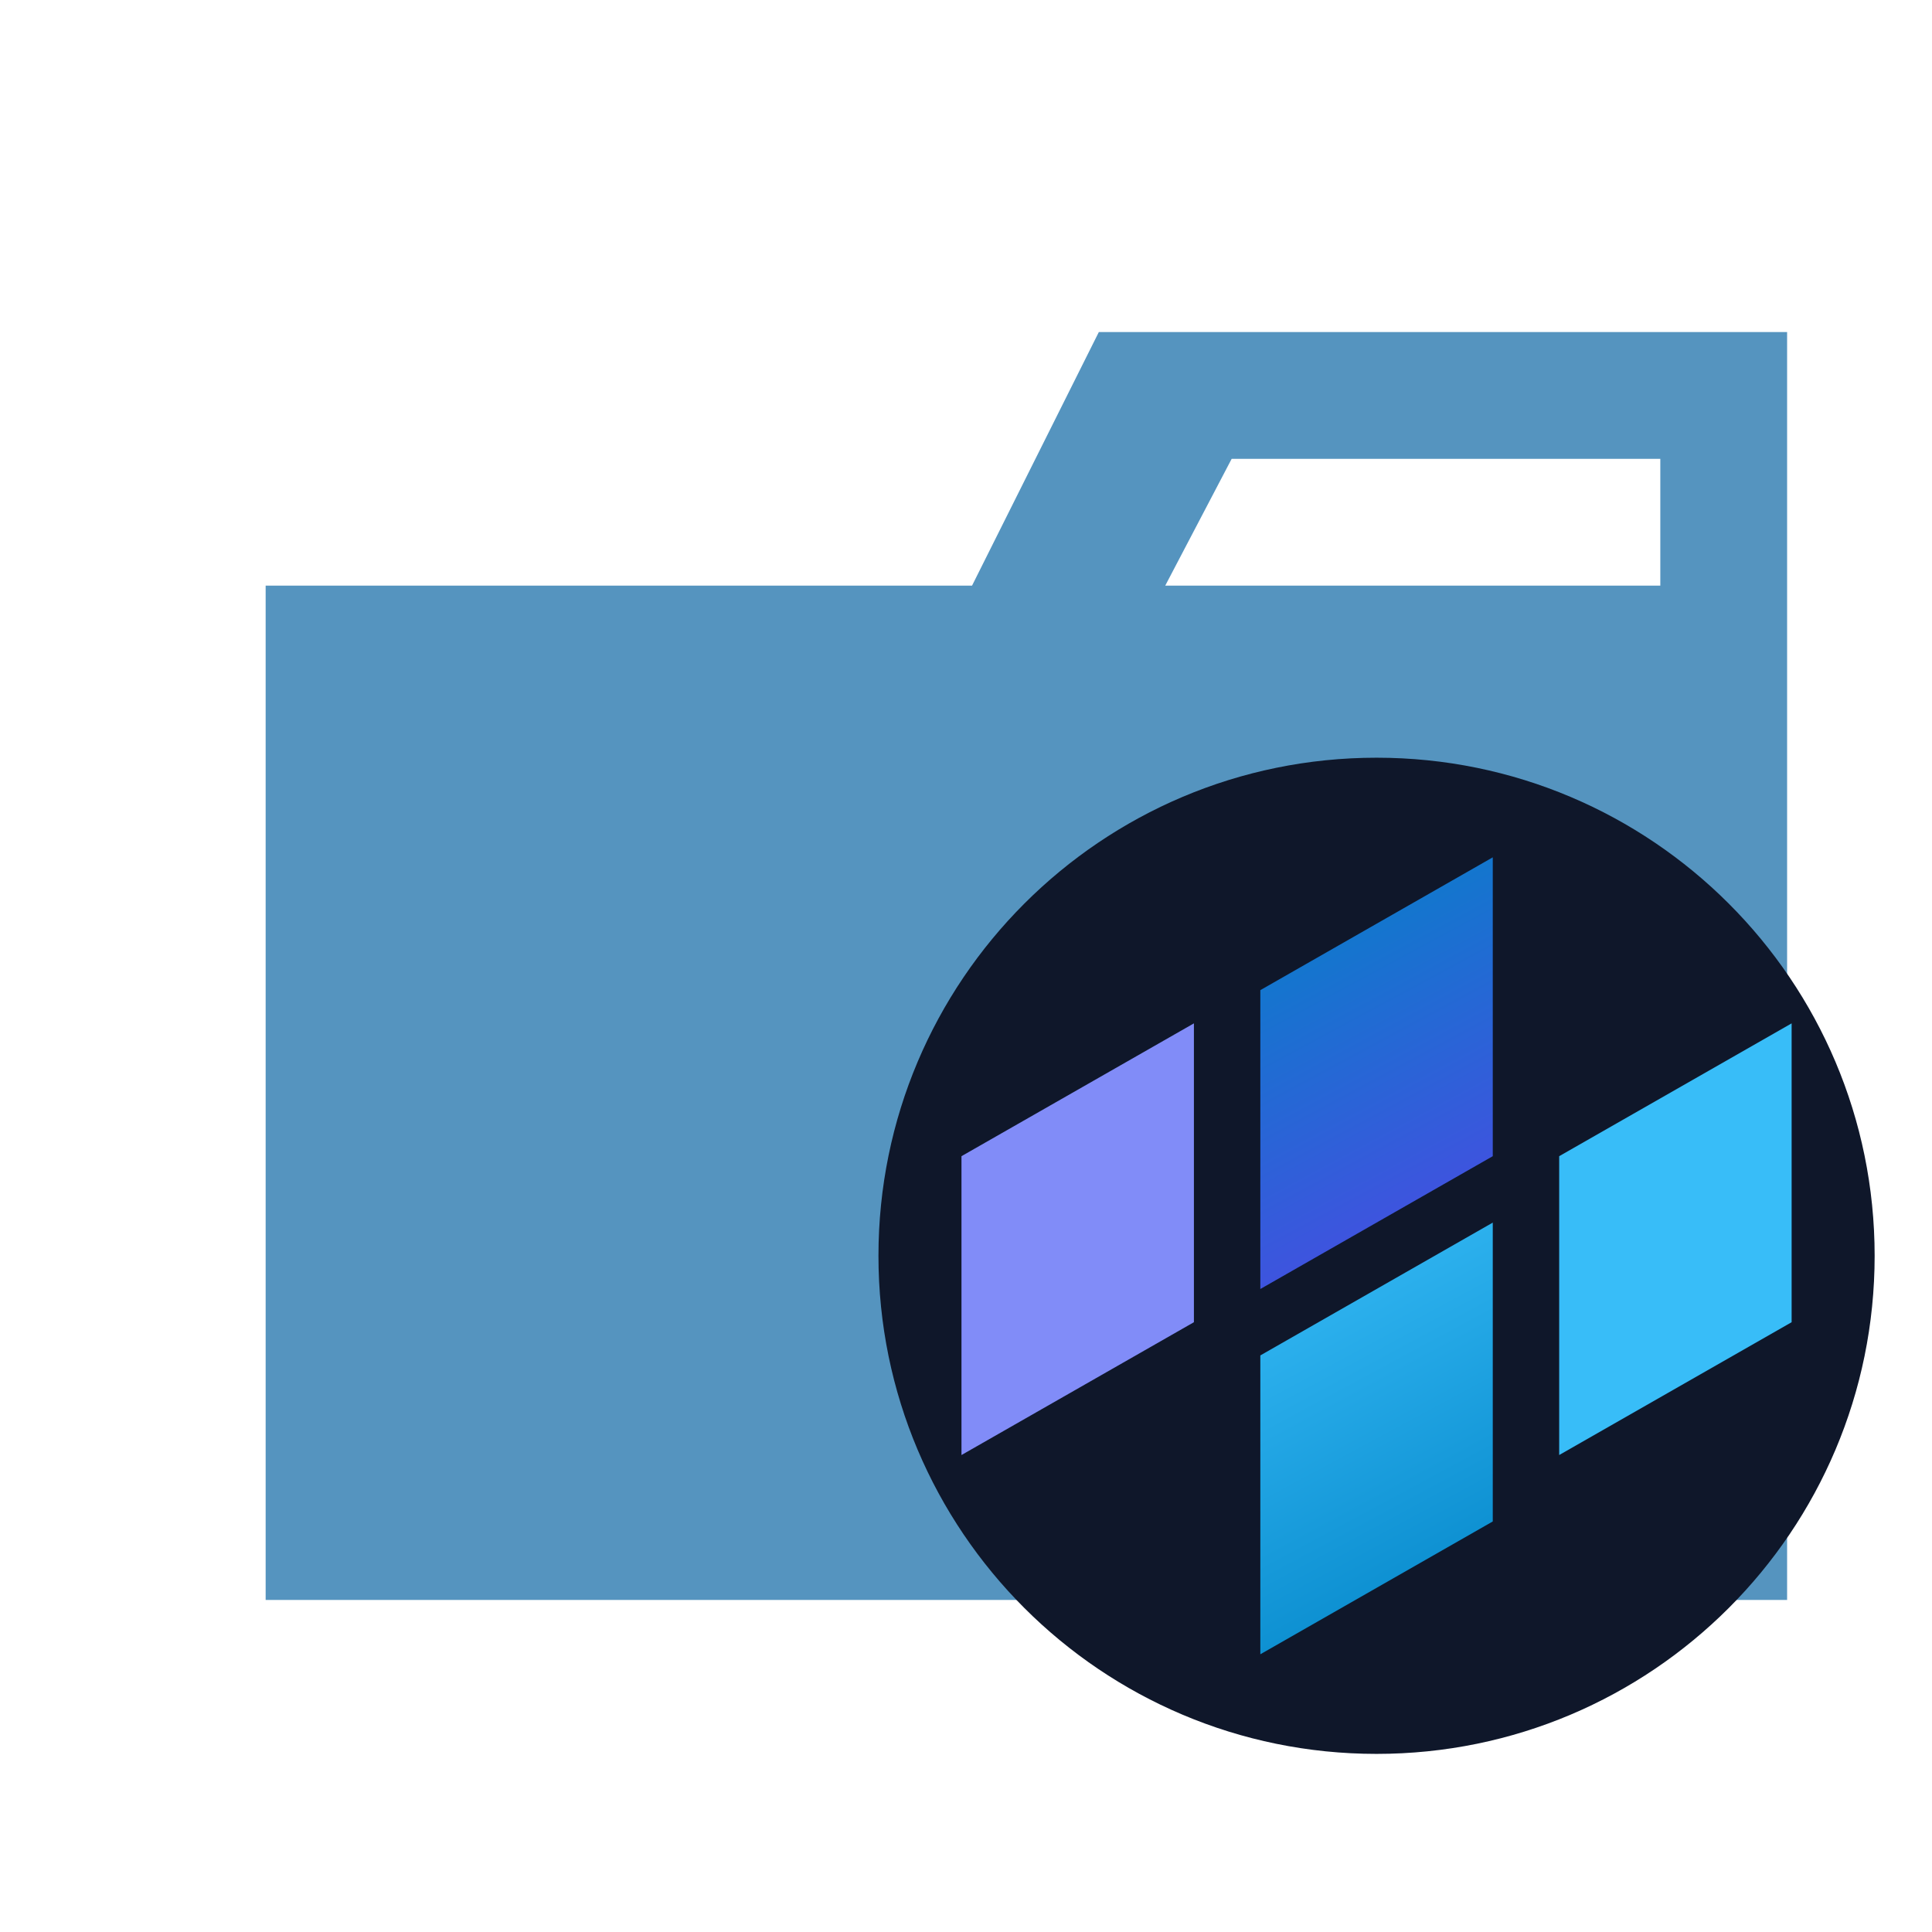
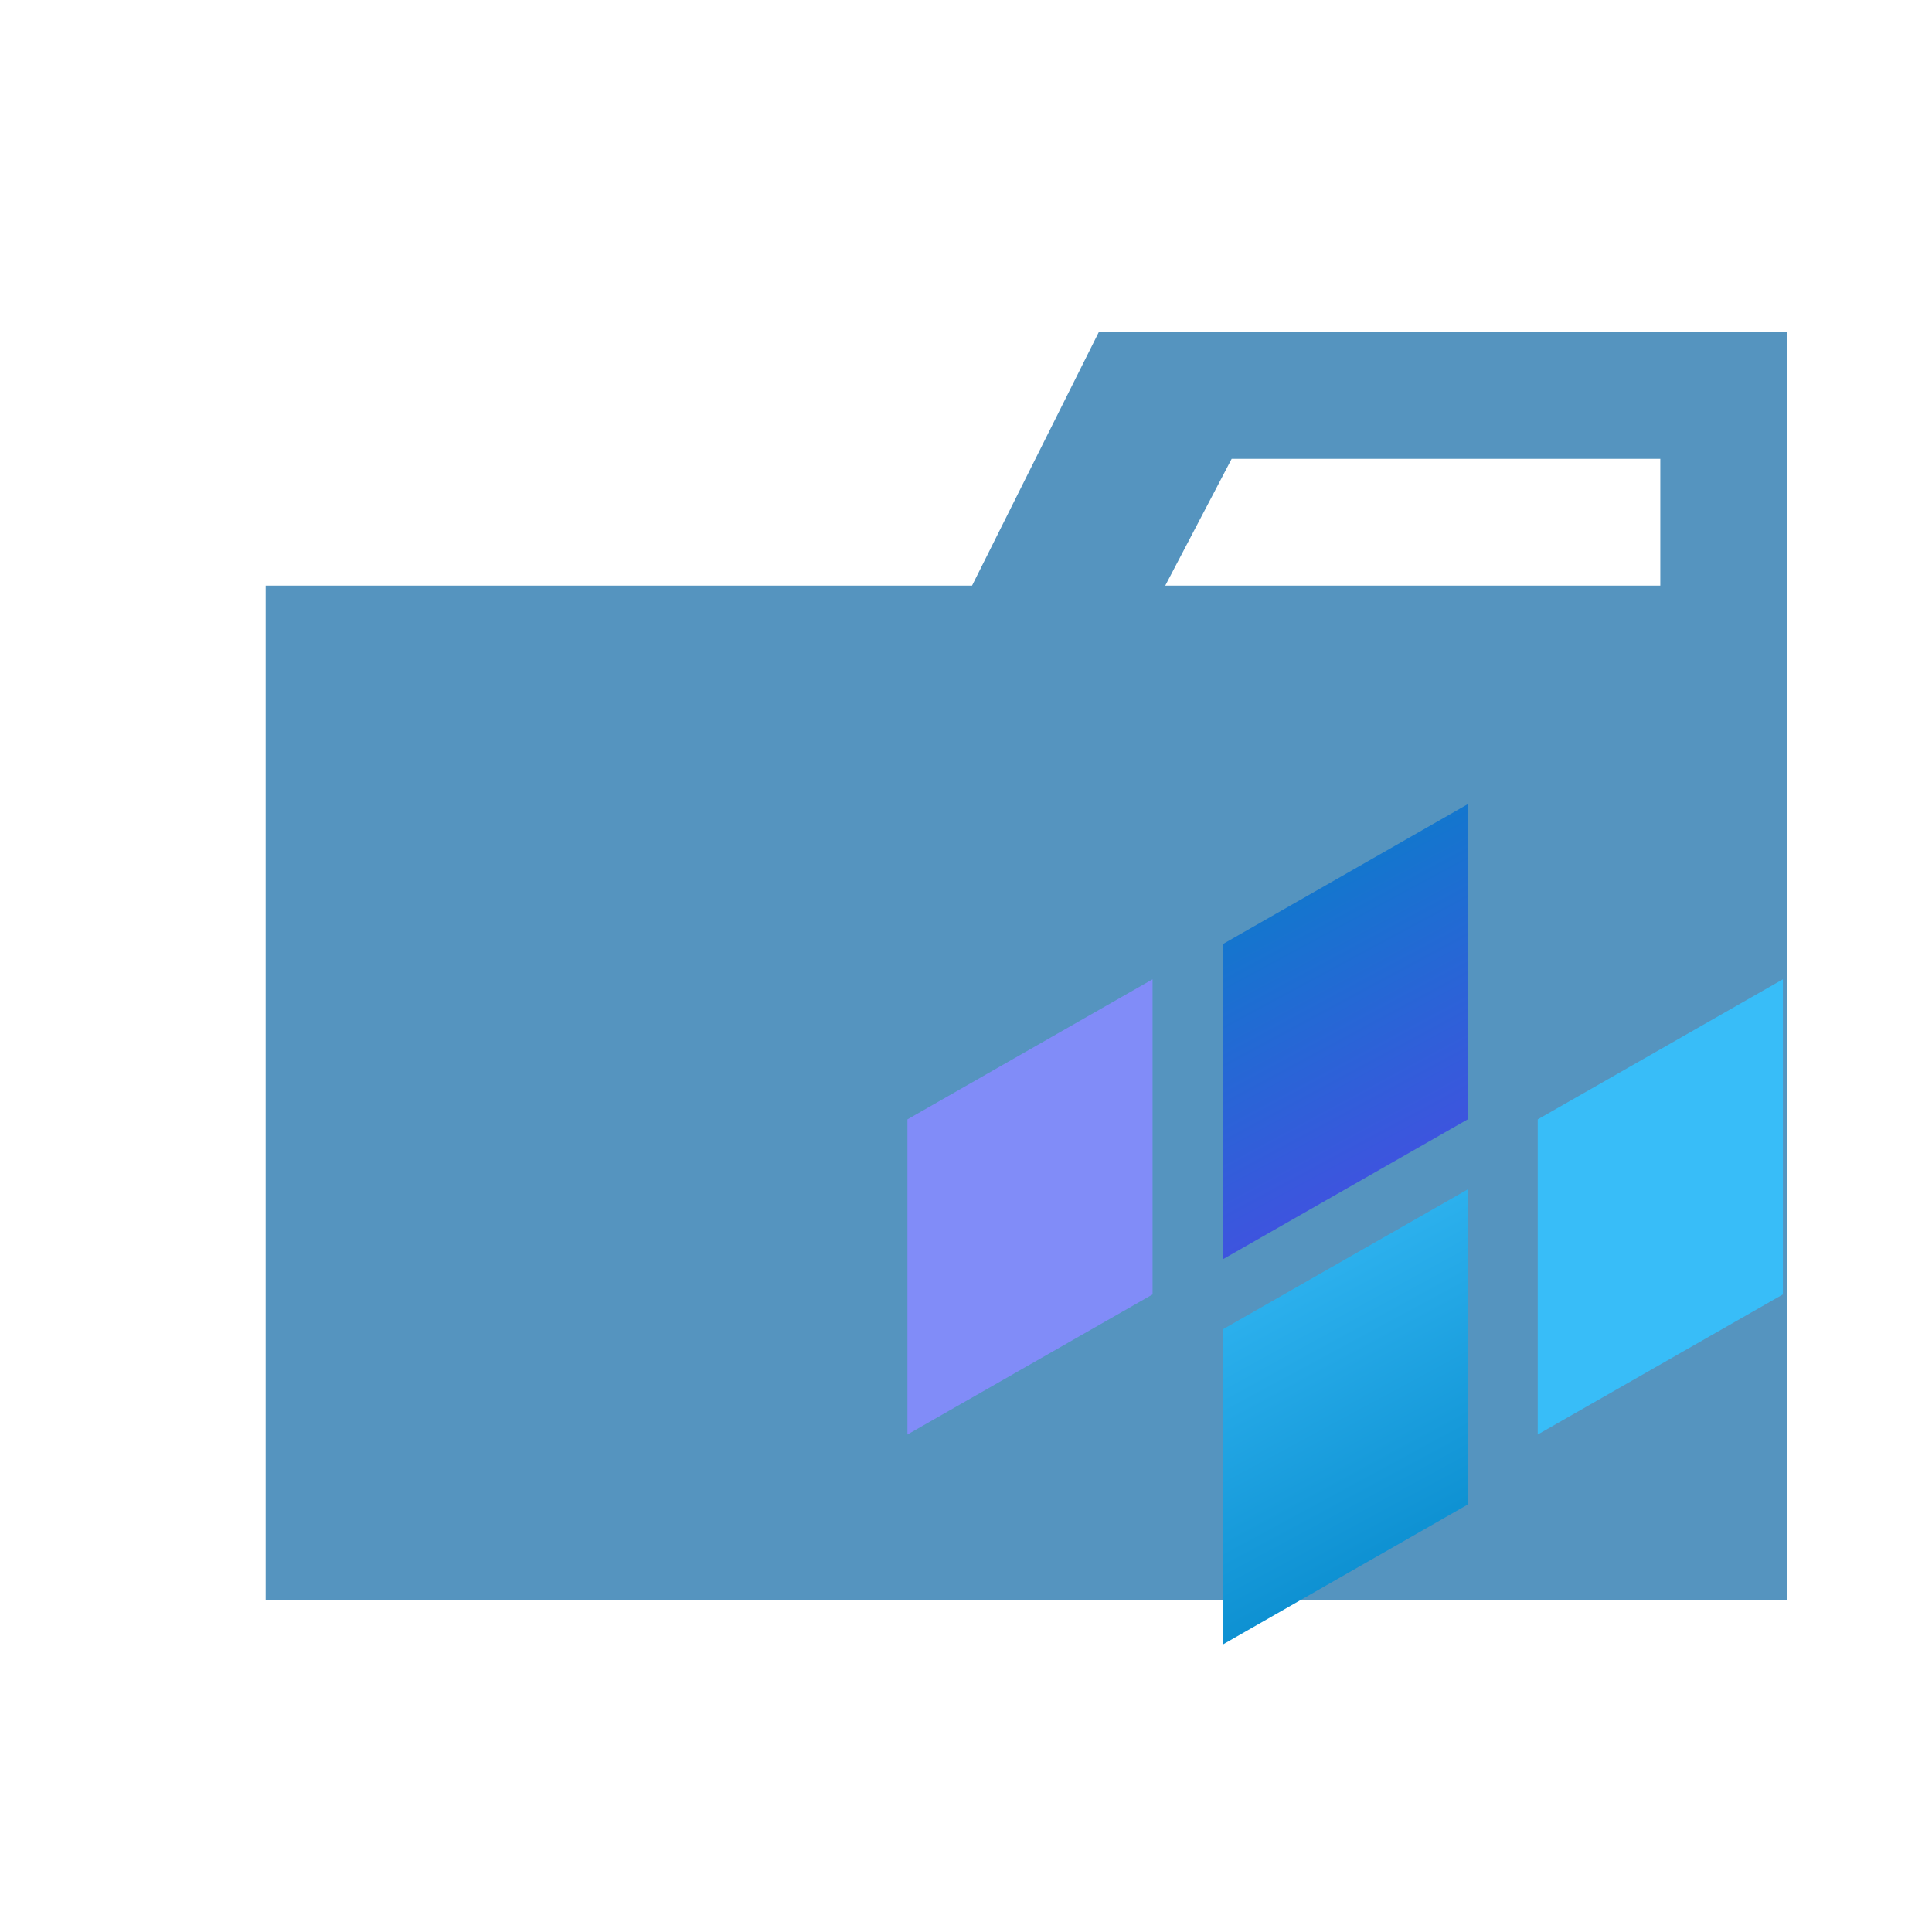
<svg xmlns="http://www.w3.org/2000/svg" viewBox="0 0 32 32">
  <path d="M27.5,5.5H18.2L16.1,9.7H4.4V26.5H29.6V5.5Zm0,4.2H19.3l1.1-2.1h7.1Z" style="fill:#5594bf" />
-   <g transform="translate(14, 12) scale(0.55)">
+   <g transform="translate(13, 11) scale(0.58)">
    <defs>
      <linearGradient id="tf-stem-f" x1="12.5" y1="15" x2="19.5" y2="28" gradientUnits="userSpaceOnUse">
        <stop offset="0%" stop-color="#38bdf8" />
        <stop offset="100%" stop-color="#0284c7" />
      </linearGradient>
      <linearGradient id="tf-top-f" x1="12.5" y1="4" x2="19.5" y2="17" gradientUnits="userSpaceOnUse">
        <stop offset="0%" stop-color="#0284c7" />
        <stop offset="100%" stop-color="#4f46e5" />
      </linearGradient>
    </defs>
-     <circle cx="16" cy="16" r="15" fill="#0f172a" />
    <path d="M 3.5 13 L 10.5 9 L 10.5 18 L 3.5 22 Z" fill="#818cf8" />
    <path d="M 12.5 8 L 19.5 4 L 19.5 13 L 12.5 17 Z" fill="url(#tf-top-f)" />
    <path d="M 21.5 13 L 28.5 9 L 28.5 18 L 21.5 22 Z" fill="#38bdf8" />
    <path d="M 12.5 19 L 19.5 15 L 19.5 24 L 12.5 28 Z" fill="url(#tf-stem-f)" />
  </g>
</svg>
